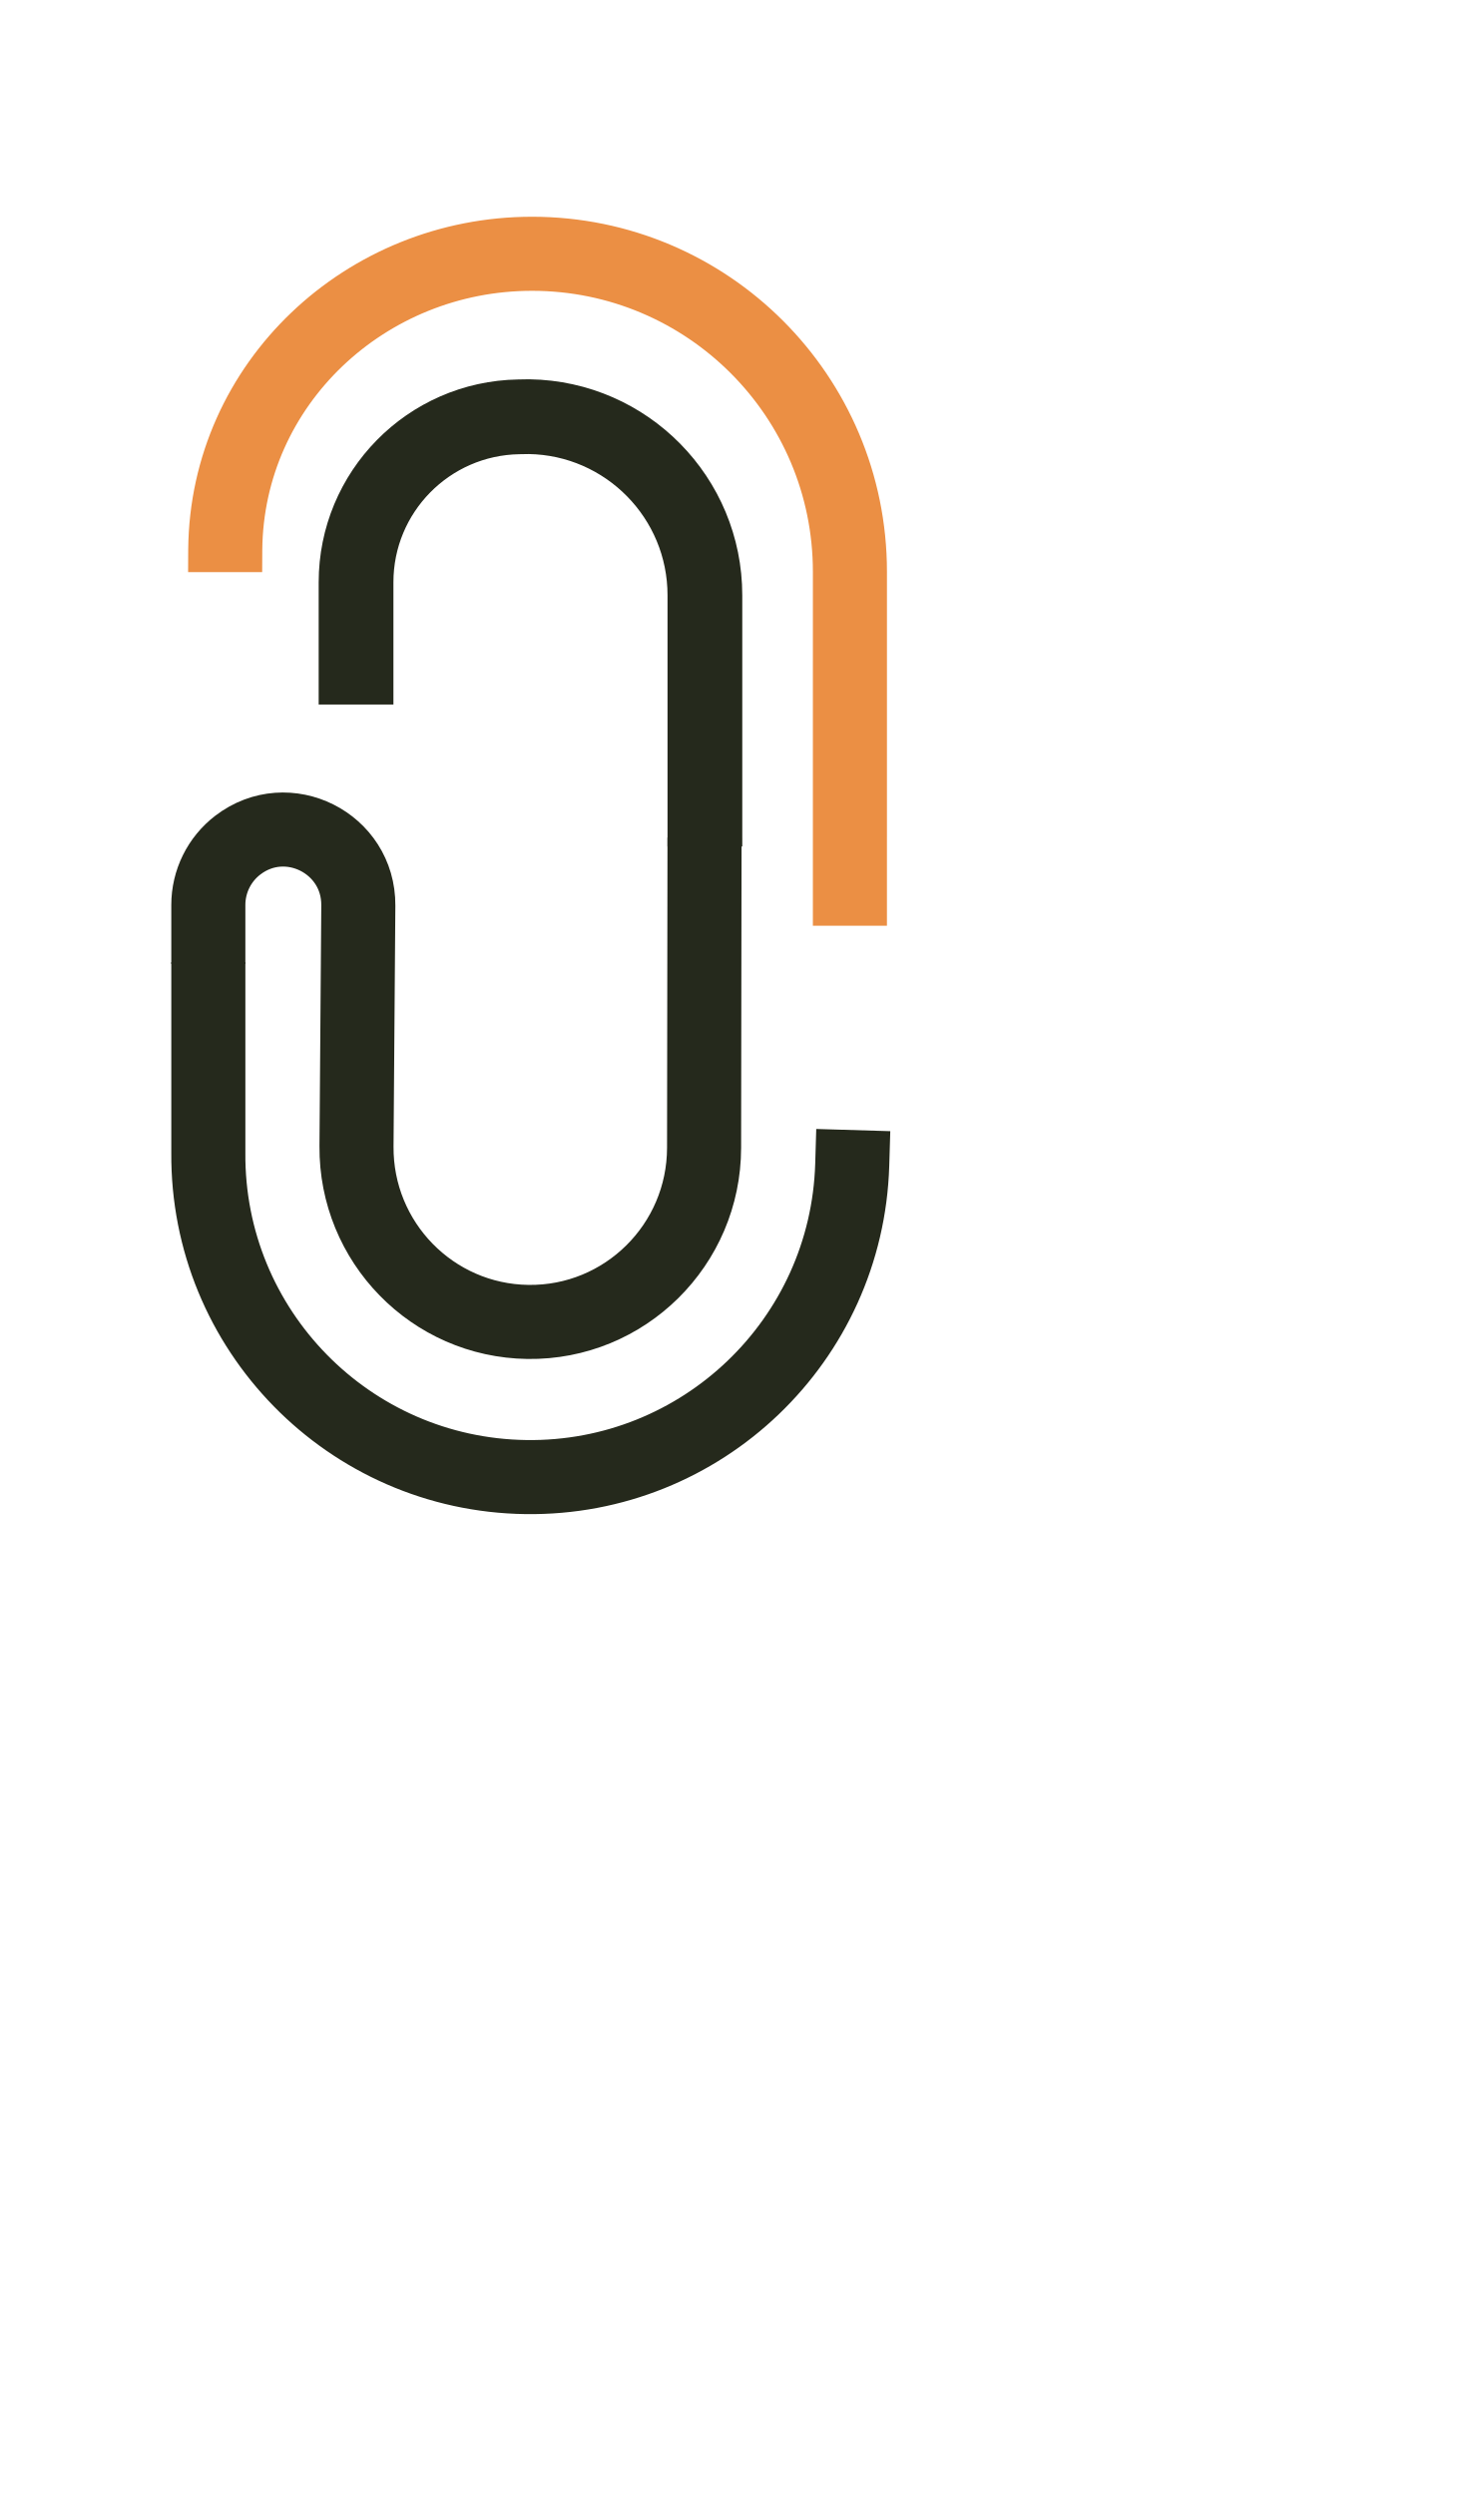
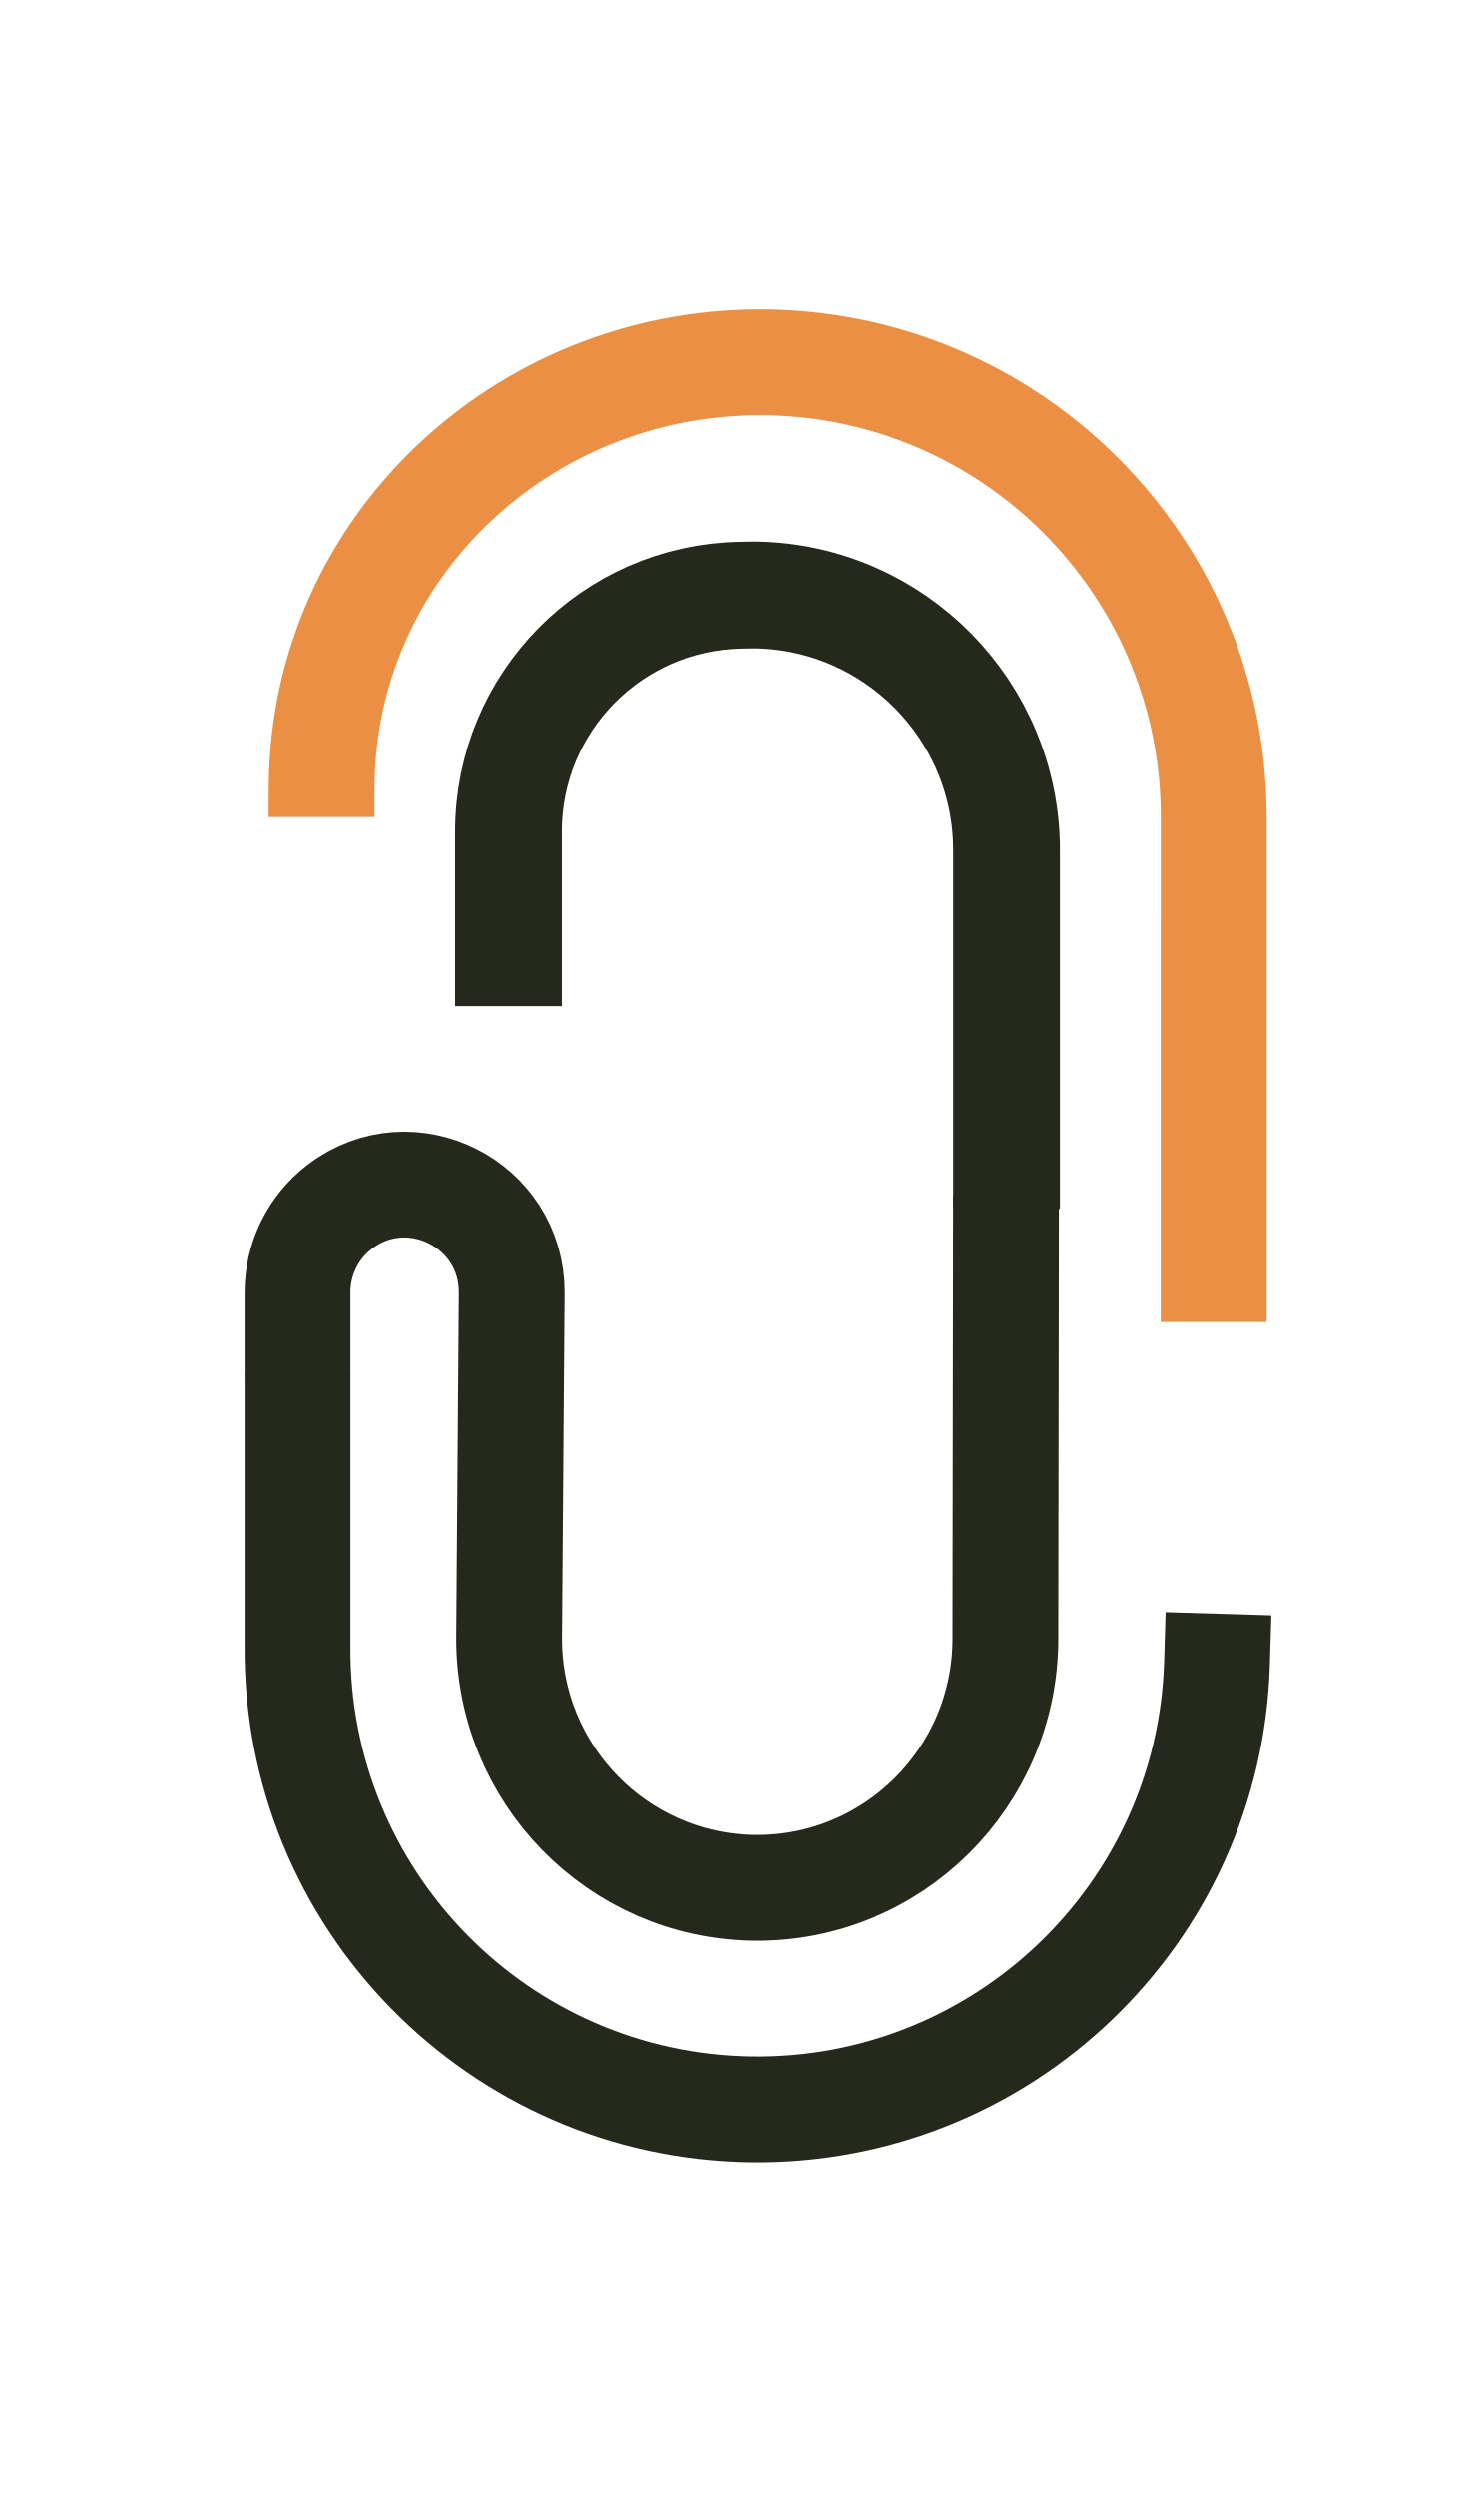
- <svg xmlns="http://www.w3.org/2000/svg" id="lzu5ltjh56615956" viewBox="0 0 391.543 658.69">
+ <svg xmlns="http://www.w3.org/2000/svg" id="lzu5ltjh56615956" viewBox="0 0 274.183 461.256">
  <g id="lzu5ltjh56615956_translate">
    <g transform="matrix(1,0,0,1,0,0)">
      <g id="lzu5ltjh56615956" opacity="1" style="mix-blend-mode:normal">
        <g>
          <g>
            <g id="lzu5ltji12237599_translate">
              <g transform="matrix(1,0,0,1,59.4399,67)">
                <g id="lzu5ltji12237599" opacity="1" style="mix-blend-mode:normal">
                  <g>
                    <g>
                      <g style="mix-blend-mode:normal">
                        <g>
                          <path id="lzu5ltji12237599_stroke_path" d="M164.943,177.396l0.004,-93.45c0,-46.363 -37.583,-83.946 -83.947,-83.947c-43.844,0 -80.575,34.249 -80.973,78.091c-0.018,2.038 -0.028,4.027 -0.028,5.954" fill="none" stroke="rgb(235, 143, 68)" stroke-width="19.555" stroke-linecap="butt" stroke-linejoin="miter" stroke-dasharray="0 0" stroke-opacity="1" />
                        </g>
                      </g>
                    </g>
                  </g>
                </g>
              </g>
            </g>
            <g id="lzu5ltjo86429717_translate">
              <g transform="matrix(0.9999847,0.005478561,-0.005525684,0.999985,48.50541,176.8452)">
                <g id="lzu5ltjo86429717" opacity="0" style="mix-blend-mode:normal">
                  <g>
                    <g>
                      <path id="lzu5ltjo86429717_fill_path" d="M21.626,10.809c0,5.97 -4.841,10.809 -10.813,10.809c-5.972,0 -10.813,-4.839 -10.813,-10.809c0,-5.97 4.841,-10.809 10.813,-10.809c5.972,0 10.813,4.839 10.813,10.809z" fill-rule="nonzero" fill="rgb(235, 143, 68)" fill-opacity="1" style="mix-blend-mode:normal" />
                    </g>
                  </g>
                </g>
              </g>
            </g>
            <g id="lzu5ltjr47488224_translate">
              <g transform="matrix(0.9999847,0.005478561,-0.005525684,0.999985,83.11901,177)">
                <g id="lzu5ltjr47488224" opacity="0" style="mix-blend-mode:normal">
                  <g>
                    <g>
                      <path id="lzu5ltjr47488224_fill_path" d="M21.626,10.809c0,5.97 -4.841,10.809 -10.813,10.809c-5.972,0 -10.813,-4.839 -10.813,-10.809c0,-5.97 4.841,-10.809 10.813,-10.809c5.972,0 10.813,4.839 10.813,10.809z" fill-rule="nonzero" fill="rgb(37, 41, 28)" fill-opacity="1" style="mix-blend-mode:normal" />
                    </g>
                  </g>
                </g>
              </g>
            </g>
            <g id="lzu5ltjt33465157_translate">
              <g transform="matrix(1,0,0,1,55,254)">
                <g id="lzu5ltjt33465157" opacity="1" style="mix-blend-mode:normal">
                  <g>
                    <g>
                      <g style="mix-blend-mode:normal">
                        <g>
                          <path id="lzu5ltjt33465157_stroke_path" d="M0.002,0l0,50.33c-0.345,46.747 37.115,84.997 83.859,85.625c46.408,0.628 84.745,-36.079 86.136,-82.471l0.273,-9.142" fill="none" stroke="rgb(37, 41, 28)" stroke-width="19.555" stroke-linecap="butt" stroke-linejoin="miter" stroke-dasharray="0 0" stroke-opacity="1" />
                        </g>
                      </g>
                    </g>
                  </g>
                </g>
              </g>
            </g>
            <g id="lzu5ltjv87123035_translate">
              <g transform="matrix(1,0,0,1,55,219)">
                <g id="lzu5ltjv87123035" opacity="1" style="mix-blend-mode:normal">
                  <g>
                    <g>
                      <g style="mix-blend-mode:normal">
                        <g>
                          <path id="lzu5ltjv87123035_stroke_path" d="M131,2.141l-0.116,81.884c-0.034,25.644 -20.948,46.317 -46.505,45.971c-25.23,-0.342 -45.449,-21.057 -45.258,-46.371l0.479,-63.575c0.124,-16.508 -18.711,-25.954 -31.799,-15.947c-4.915,3.758 -7.8,9.602 -7.8,15.802l0,15.595" fill="none" stroke="rgb(37, 41, 28)" stroke-width="19.555" stroke-linecap="butt" stroke-linejoin="miter" stroke-dasharray="0 0" stroke-opacity="1" />
                        </g>
                      </g>
                    </g>
                  </g>
                </g>
              </g>
            </g>
            <g id="lzu5ltjw62732721_translate">
              <g transform="matrix(0.9999847,0.005478561,-0.005525684,0.999985,212.145,282)">
                <g id="lzu5ltjw62732721" opacity="0" style="mix-blend-mode:normal">
                  <g>
                    <g>
                      <path id="lzu5ltjw62732721_fill_path" d="M26.422,13.176c0,7.277 -5.915,13.176 -13.211,13.176c-7.296,0 -13.211,-5.899 -13.211,-13.176c0,-7.277 5.915,-13.176 13.211,-13.176c7.296,0 13.211,5.899 13.211,13.176z" fill-rule="nonzero" fill="rgb(37, 41, 28)" fill-opacity="1" style="mix-blend-mode:normal" />
                    </g>
                  </g>
                </g>
              </g>
            </g>
            <g id="lzu5ltjx75040473_translate">
              <g transform="matrix(0.9999847,0.005478561,-0.005525684,0.999985,211.2169,231.2188)">
                <g id="lzu5ltjx75040473" opacity="0" style="mix-blend-mode:normal">
                  <g>
                    <g>
                      <path id="lzu5ltjx75040473_fill_path" d="M26.422,13.176c0,7.277 -5.915,13.176 -13.211,13.176c-7.296,0 -13.211,-5.899 -13.211,-13.176c0,-7.277 5.915,-13.176 13.211,-13.176c7.296,0 13.211,5.899 13.211,13.176z" fill-rule="nonzero" fill="rgb(235, 143, 68)" fill-opacity="1" style="mix-blend-mode:normal" />
                    </g>
                  </g>
                </g>
              </g>
            </g>
            <g id="lzu5ltjy68226705_translate">
              <g transform="matrix(1,0,0,1,46,135.0015)">
                <g id="lzu5ltjy68226705" opacity="0" style="mix-blend-mode:normal">
                  <g>
                    <g>
                      <path id="lzu5ltjy68226705_fill_path" d="M26.073,13.036c0,7.2 -5.837,13.036 -13.036,13.036c-7.2,0 -13.036,-5.837 -13.036,-13.036c0,-7.2 5.837,-13.036 13.036,-13.036c7.2,0 13.036,5.837 13.036,13.036z" fill-rule="nonzero" fill="rgb(235, 143, 68)" fill-opacity="1" style="mix-blend-mode:normal" />
                    </g>
                  </g>
                </g>
              </g>
            </g>
            <g id="lzu5ltjz76851565_translate">
              <g transform="matrix(1,0,0,1,94,110)">
                <g id="lzu5ltjz76851565" opacity="1" style="mix-blend-mode:normal">
                  <g>
                    <g>
                      <g style="mix-blend-mode:normal">
                        <g>
                          <path id="lzu5ltjz76851565_stroke_path" d="M0,76v-32.275c0,-23.846 19.123,-43.287 42.966,-43.68l2.739,-0.045c25.743,0.418 46.393,21.406 46.393,47.153v66.325" fill="none" stroke="rgb(37, 41, 28)" stroke-width="19.735" stroke-linecap="butt" stroke-linejoin="miter" stroke-dasharray="0 0" stroke-opacity="1" />
                        </g>
                      </g>
                    </g>
                  </g>
                </g>
              </g>
            </g>
          </g>
        </g>
      </g>
    </g>
  </g>
-   <animate href="#lzu5ltji12237599_stroke_path" attributeName="stroke-dasharray" values="0 359.656;0 359.656;17.128 342.528;42.197 317.459;67.302 292.354;92.407 267.249;117.476 242.18;142.58 217.076;167.65 192.006;192.754 166.902;217.859 141.797;242.928 116.728;268.033 91.623;293.137 66.519;318.207 41.449;343.311 16.345;356.095 3.561;356.095 3.561;356.095 3.561;356.095 3.561;356.095 3.561;356.095 3.561;356.095 3.561;356.095 3.561;356.095 3.561;356.095 3.561" dur="5s" repeatCount="indefinite" keyTimes="0;0.04;0.08;0.12;0.16;0.2;0.24;0.28;0.32;0.36;0.4;0.44;0.48;0.52;0.56;0.6;0.64;0.68;0.72;0.76;0.8;0.84;0.88;0.92;0.96;1" fill="freeze" />
+   <animate href="#lzu5ltji12237599_stroke_path" attributeName="stroke-dasharray" values="0 359.656;0 359.656;27.028 332.628;66.625 293.031;106.223 253.433;145.857 213.799;185.454 174.202;225.052 134.604;264.685 94.971;304.283 55.373;343.881 15.775;356.095 3.561;356.095 3.561;356.095 3.561;356.095 3.561;356.095 3.561;356.095 3.561;356.095 3.561;356.095 3.561;356.095 3.561;356.095 3.561;356.095 3.561;356.095 3.561;356.095 3.561;356.095 3.561;356.095 3.561" dur="5s" repeatCount="indefinite" keyTimes="0;0.04;0.08;0.12;0.16;0.2;0.24;0.28;0.32;0.36;0.4;0.44;0.48;0.52;0.56;0.6;0.64;0.68;0.72;0.76;0.8;0.84;0.88;0.92;0.96;1" fill="freeze" />
  <animate href="#lzu5ltji12237599_stroke_path" attributeName="stroke-dashoffset" values="0;0;0;0;0;0;0;0;0;0;0;0;0;0;0;0;0;0;0;0;0;0;0;0;0;0" dur="5s" repeatCount="indefinite" keyTimes="0;0.04;0.08;0.12;0.16;0.2;0.24;0.28;0.32;0.36;0.4;0.44;0.48;0.52;0.56;0.6;0.64;0.68;0.72;0.76;0.8;0.84;0.88;0.92;0.96;1" fill="freeze" />
-   <animateTransform href="#lzu5ltjo86429717" attributeName="transform" type="translate" values="10.813 10.809;10.813 10.809;10.813 10.809;10.813 10.809;10.813 10.809;10.813 10.809" dur="5s" repeatCount="indefinite" calcMode="spline" keyTimes="0;0.68;0.7;0.78;0.81;1" keySplines="0.5 0 0.5 1;0.5 0 0.5 1;0.42 0 0.58 1;0.42 0 0.58 1;0.5 0 0.58 1" additive="sum" fill="freeze" />
-   <animateTransform href="#lzu5ltjo86429717" attributeName="transform" type="scale" values="1 1;1 1;0.6 1.4;1.1 0.9;1 1;1 1" dur="5s" repeatCount="indefinite" calcMode="spline" keyTimes="0;0.68;0.7;0.78;0.81;1" keySplines="0.5 0 0.5 1;0.5 0 0.5 1;0.42 0 0.58 1;0.42 0 0.58 1;0.5 0 0.58 1" additive="sum" fill="freeze" />
-   <animateTransform href="#lzu5ltjo86429717" attributeName="transform" type="translate" values="-10.813 -10.809;-10.813 -10.809;-10.813 -10.809;-10.813 -10.809;-10.813 -10.809;-10.813 -10.809" dur="5s" repeatCount="indefinite" calcMode="spline" keyTimes="0;0.68;0.7;0.78;0.81;1" keySplines="0.5 0 0.5 1;0.5 0 0.5 1;0.42 0 0.58 1;0.42 0 0.58 1;0.5 0 0.58 1" additive="sum" fill="freeze" />
-   <animate href="#lzu5ltjo86429717" attributeName="opacity" values="0;0;1;1" dur="5s" repeatCount="indefinite" calcMode="spline" keyTimes="0;0.67;0.69;1" keySplines="0.5 0.35 0.15 1;0.5 0.35 0.15 1;0.5 0.35 0.15 1" additive="replace" fill="freeze" />
-   <animateTransform href="#lzu5ltjr47488224" attributeName="transform" type="translate" values="10.813 10.809;10.813 10.809;10.813 10.809;10.813 10.809" dur="5s" repeatCount="indefinite" calcMode="spline" keyTimes="0;0;0.04;1" keySplines="0.5 0.35 0.15 1;0.5 0.35 0.15 1;0.5 0.35 0.15 1" additive="sum" fill="freeze" />
-   <animateTransform href="#lzu5ltjr47488224" attributeName="transform" type="scale" values="0 0;0 0;1 1;1 1" dur="5s" repeatCount="indefinite" calcMode="spline" keyTimes="0;0;0.04;1" keySplines="0.5 0.35 0.15 1;0.5 0.35 0.15 1;0.5 0.35 0.15 1" additive="sum" fill="freeze" />
-   <animateTransform href="#lzu5ltjr47488224" attributeName="transform" type="translate" values="-10.813 -10.809;-10.813 -10.809;-10.813 -10.809;-10.813 -10.809" dur="5s" repeatCount="indefinite" calcMode="spline" keyTimes="0;0;0.04;1" keySplines="0.5 0.35 0.15 1;0.5 0.35 0.15 1;0.5 0.35 0.15 1" additive="sum" fill="freeze" />
+   <animateTransform href="#lzu5ltjo86429717" attributeName="transform" type="translate" values="10.813 10.809;10.813 10.809;10.813 10.809;10.813 10.809;10.813 10.809;10.813 10.809" dur="5s" repeatCount="indefinite" calcMode="spline" keyTimes="0;0.48;0.49;0.52;0.54;1" keySplines="0.5 0 0.5 1;0.5 0 0.5 1;0.42 0 0.58 1;0.42 0 0.58 1;0.5 0 0.58 1" additive="sum" fill="freeze" />
+   <animateTransform href="#lzu5ltjo86429717" attributeName="transform" type="scale" values="1 1;1 1;0.6 1.4;1.1 0.9;1 1;1 1" dur="5s" repeatCount="indefinite" calcMode="spline" keyTimes="0;0.48;0.49;0.52;0.54;1" keySplines="0.5 0 0.5 1;0.5 0 0.5 1;0.42 0 0.58 1;0.42 0 0.58 1;0.5 0 0.58 1" additive="sum" fill="freeze" />
+   <animateTransform href="#lzu5ltjo86429717" attributeName="transform" type="translate" values="-10.813 -10.809;-10.813 -10.809;-10.813 -10.809;-10.813 -10.809;-10.813 -10.809;-10.813 -10.809" dur="5s" repeatCount="indefinite" calcMode="spline" keyTimes="0;0.48;0.49;0.52;0.54;1" keySplines="0.5 0 0.5 1;0.5 0 0.5 1;0.42 0 0.58 1;0.42 0 0.58 1;0.5 0 0.58 1" additive="sum" fill="freeze" />
+   <animate href="#lzu5ltjo86429717" attributeName="opacity" values="0;0;1;1" dur="5s" repeatCount="indefinite" calcMode="spline" keyTimes="0;0.47;0.48;1" keySplines="0.5 0.35 0.15 1;0.5 0.35 0.15 1;0.5 0.35 0.15 1" additive="replace" fill="freeze" />
+   <animateTransform href="#lzu5ltjr47488224" attributeName="transform" type="translate" values="10.813 10.809;10.813 10.809;10.813 10.809;10.813 10.809" dur="5s" repeatCount="indefinite" calcMode="spline" keyTimes="0;0;0.02;1" keySplines="0.5 0.35 0.15 1;0.5 0.35 0.15 1;0.5 0.35 0.15 1" additive="sum" fill="freeze" />
+   <animateTransform href="#lzu5ltjr47488224" attributeName="transform" type="scale" values="0 0;0 0;1 1;1 1" dur="5s" repeatCount="indefinite" calcMode="spline" keyTimes="0;0;0.02;1" keySplines="0.5 0.35 0.15 1;0.5 0.35 0.15 1;0.5 0.35 0.15 1" additive="sum" fill="freeze" />
+   <animateTransform href="#lzu5ltjr47488224" attributeName="transform" type="translate" values="-10.813 -10.809;-10.813 -10.809;-10.813 -10.809;-10.813 -10.809" dur="5s" repeatCount="indefinite" calcMode="spline" keyTimes="0;0;0.02;1" keySplines="0.5 0.35 0.15 1;0.5 0.35 0.15 1;0.5 0.35 0.15 1" additive="sum" fill="freeze" />
  <animate href="#lzu5ltjr47488224" attributeName="opacity" values="0;1;1" dur="5s" repeatCount="indefinite" calcMode="spline" keyTimes="0;0;1" keySplines="0.5 0.35 0.15 1;0.5 0.35 0.15 1" additive="replace" fill="freeze" />
-   <animate href="#lzu5ltjt33465157_stroke_path" attributeName="stroke-dasharray" values="0 327.928;0 327.928;0 327.928;0 327.928;0 327.928;0 327.928;0 327.928;0 327.928;0 327.928;0 327.928;0 327.928;0 327.928;51.754 276.174;132.925 195.004;214.095 113.833;295.265 32.663;324.681 3.247;324.681 3.247;324.681 3.247;324.681 3.247;324.681 3.247;324.681 3.247;324.681 3.247;324.681 3.247;324.681 3.247;324.681 3.247" dur="5s" repeatCount="indefinite" keyTimes="0;0.04;0.08;0.12;0.16;0.2;0.24;0.28;0.32;0.36;0.4;0.44;0.48;0.52;0.56;0.6;0.64;0.68;0.72;0.76;0.8;0.84;0.88;0.92;0.96;1" fill="freeze" />
+   <animate href="#lzu5ltjt33465157_stroke_path" attributeName="stroke-dasharray" values="0 327.928;0 327.928;0 327.928;0 327.928;0 327.928;0 327.928;0 327.928;0 327.928;42.598 285.33;172.471 155.457;302.343 25.585;324.681 3.247;324.681 3.247;324.681 3.247;324.681 3.247;324.681 3.247;324.681 3.247;324.681 3.247;324.681 3.247;324.681 3.247;324.681 3.247;324.681 3.247;324.681 3.247;324.681 3.247;324.681 3.247;324.681 3.247" dur="5s" repeatCount="indefinite" keyTimes="0;0.04;0.08;0.12;0.16;0.2;0.24;0.28;0.32;0.36;0.4;0.44;0.48;0.52;0.56;0.6;0.64;0.68;0.72;0.76;0.8;0.84;0.88;0.92;0.96;1" fill="freeze" />
  <animate href="#lzu5ltjt33465157_stroke_path" attributeName="stroke-dashoffset" values="0;0;0;0;0;0;0;0;0;0;0;0;0;0;0;0;0;0;0;0;0;0;0;0;0;0" dur="5s" repeatCount="indefinite" keyTimes="0;0.04;0.08;0.12;0.16;0.2;0.24;0.28;0.32;0.36;0.4;0.44;0.48;0.52;0.56;0.6;0.64;0.68;0.72;0.76;0.8;0.84;0.88;0.92;0.96;1" fill="freeze" />
-   <animate href="#lzu5ltjv87123035_stroke_path" attributeName="stroke-dasharray" values="0 371.931;0 371.931;0 371.931;0 371.931;0 371.931;0 371.931;0 371.931;72.545 299.386;164.607 207.324;256.669 115.262;348.731 23.2;368.249 3.682;368.249 3.682;368.249 3.682;368.249 3.682;368.249 3.682;368.249 3.682;368.249 3.682;368.249 3.682;368.249 3.682;368.249 3.682;368.249 3.682;368.249 3.682;368.249 3.682;368.249 3.682;368.249 3.682" dur="5s" repeatCount="indefinite" keyTimes="0;0.04;0.08;0.12;0.16;0.2;0.24;0.28;0.32;0.36;0.4;0.44;0.48;0.52;0.56;0.6;0.64;0.68;0.72;0.76;0.8;0.84;0.88;0.92;0.96;1" fill="freeze" />
+   <animate href="#lzu5ltjv87123035_stroke_path" attributeName="stroke-dasharray" values="0 371.931;0 371.931;0 371.931;0 371.931;0 371.931;100.974 270.957;248.273 123.658;368.249 3.682;368.249 3.682;368.249 3.682;368.249 3.682;368.249 3.682;368.249 3.682;368.249 3.682;368.249 3.682;368.249 3.682;368.249 3.682;368.249 3.682;368.249 3.682;368.249 3.682;368.249 3.682;368.249 3.682;368.249 3.682;368.249 3.682;368.249 3.682;368.249 3.682" dur="5s" repeatCount="indefinite" keyTimes="0;0.04;0.08;0.12;0.16;0.2;0.24;0.28;0.32;0.36;0.4;0.44;0.48;0.52;0.56;0.6;0.64;0.68;0.72;0.76;0.8;0.84;0.88;0.92;0.96;1" fill="freeze" />
  <animate href="#lzu5ltjv87123035_stroke_path" attributeName="stroke-dashoffset" values="0;0;0;0;0;0;0;0;0;0;0;0;0;0;0;0;0;0;0;0;0;0;0;0;0;0" dur="5s" repeatCount="indefinite" keyTimes="0;0.04;0.08;0.12;0.16;0.2;0.24;0.28;0.32;0.36;0.4;0.44;0.48;0.52;0.56;0.6;0.64;0.68;0.72;0.76;0.8;0.84;0.88;0.92;0.96;1" fill="freeze" />
-   <animateTransform href="#lzu5ltjw62732721" attributeName="transform" type="translate" values="13.211 13.176;13.211 13.176;13.211 13.176;13.211 13.176;13.211 13.176" dur="5s" repeatCount="indefinite" calcMode="spline" keyTimes="0;0.63;0.64;0.66;1" keySplines="0.5 0 0.5 1;0.5 0 0.5 1;0.5 0 0.5 1;0.5 0 0.5 1" additive="sum" fill="freeze" />
-   <animateTransform href="#lzu5ltjw62732721" attributeName="transform" type="scale" values="1 1;1 1;0.8 0.8;1 1;1 1" dur="5s" repeatCount="indefinite" calcMode="spline" keyTimes="0;0.63;0.64;0.66;1" keySplines="0.5 0 0.5 1;0.5 0 0.5 1;0.5 0 0.5 1;0.5 0 0.5 1" additive="sum" fill="freeze" />
-   <animateTransform href="#lzu5ltjw62732721" attributeName="transform" type="translate" values="-13.211 -13.176;-13.211 -13.176;-13.211 -13.176;-13.211 -13.176;-13.211 -13.176" dur="5s" repeatCount="indefinite" calcMode="spline" keyTimes="0;0.63;0.64;0.66;1" keySplines="0.5 0 0.5 1;0.5 0 0.5 1;0.5 0 0.5 1;0.5 0 0.5 1" additive="sum" fill="freeze" />
-   <animate href="#lzu5ltjw62732721" attributeName="opacity" values="0;0;1;1" dur="5s" repeatCount="indefinite" calcMode="spline" keyTimes="0;0.63;0.64;1" keySplines="0 0 0.15 1;0 0 1 1;0.5 0.35 1 1" additive="replace" fill="freeze" />
-   <animateTransform href="#lzu5ltjx75040473" attributeName="transform" type="translate" values="13.211 13.176;13.211 13.176;13.211 13.176;13.211 13.176" dur="5s" repeatCount="indefinite" calcMode="spline" keyTimes="0;0;0.04;1" keySplines="0.5 0.35 0.15 1;0.5 0.35 0.15 1;0.5 0.35 0.15 1" additive="sum" fill="freeze" />
-   <animateTransform href="#lzu5ltjx75040473" attributeName="transform" type="scale" values="0 0;0 0;1 1;1 1" dur="5s" repeatCount="indefinite" calcMode="spline" keyTimes="0;0;0.04;1" keySplines="0.5 0.35 0.15 1;0.5 0.35 0.15 1;0.5 0.35 0.15 1" additive="sum" fill="freeze" />
-   <animateTransform href="#lzu5ltjx75040473" attributeName="transform" type="translate" values="-13.211 -13.176;-13.211 -13.176;-13.211 -13.176;-13.211 -13.176" dur="5s" repeatCount="indefinite" calcMode="spline" keyTimes="0;0;0.04;1" keySplines="0.5 0.35 0.15 1;0.5 0.35 0.15 1;0.5 0.35 0.15 1" additive="sum" fill="freeze" />
+   <animateTransform href="#lzu5ltjw62732721" attributeName="transform" type="translate" values="13.211 13.176;13.211 13.176;13.211 13.176;13.211 13.176;13.211 13.176" dur="5s" repeatCount="indefinite" calcMode="spline" keyTimes="0;0.44;0.44;0.45;1" keySplines="0.5 0 0.5 1;0.5 0 0.5 1;0.5 0 0.5 1;0.5 0 0.5 1" additive="sum" fill="freeze" />
+   <animateTransform href="#lzu5ltjw62732721" attributeName="transform" type="scale" values="1 1;1 1;0.8 0.8;1 1;1 1" dur="5s" repeatCount="indefinite" calcMode="spline" keyTimes="0;0.44;0.44;0.45;1" keySplines="0.5 0 0.5 1;0.5 0 0.5 1;0.5 0 0.5 1;0.5 0 0.5 1" additive="sum" fill="freeze" />
+   <animateTransform href="#lzu5ltjw62732721" attributeName="transform" type="translate" values="-13.211 -13.176;-13.211 -13.176;-13.211 -13.176;-13.211 -13.176;-13.211 -13.176" dur="5s" repeatCount="indefinite" calcMode="spline" keyTimes="0;0.44;0.44;0.45;1" keySplines="0.5 0 0.5 1;0.5 0 0.5 1;0.5 0 0.5 1;0.5 0 0.5 1" additive="sum" fill="freeze" />
+   <animate href="#lzu5ltjw62732721" attributeName="opacity" values="0;0;1;1" dur="5s" repeatCount="indefinite" calcMode="spline" keyTimes="0;0.44;0.44;1" keySplines="0 0 0.15 1;0 0 1 1;0.5 0.35 1 1" additive="replace" fill="freeze" />
+   <animateTransform href="#lzu5ltjx75040473" attributeName="transform" type="translate" values="13.211 13.176;13.211 13.176;13.211 13.176;13.211 13.176" dur="5s" repeatCount="indefinite" calcMode="spline" keyTimes="0;0;0.02;1" keySplines="0.5 0.35 0.15 1;0.5 0.35 0.15 1;0.5 0.35 0.15 1" additive="sum" fill="freeze" />
+   <animateTransform href="#lzu5ltjx75040473" attributeName="transform" type="scale" values="0 0;0 0;1 1;1 1" dur="5s" repeatCount="indefinite" calcMode="spline" keyTimes="0;0;0.02;1" keySplines="0.5 0.35 0.15 1;0.5 0.35 0.15 1;0.5 0.35 0.15 1" additive="sum" fill="freeze" />
+   <animateTransform href="#lzu5ltjx75040473" attributeName="transform" type="translate" values="-13.211 -13.176;-13.211 -13.176;-13.211 -13.176;-13.211 -13.176" dur="5s" repeatCount="indefinite" calcMode="spline" keyTimes="0;0;0.02;1" keySplines="0.5 0.35 0.15 1;0.5 0.35 0.15 1;0.5 0.35 0.15 1" additive="sum" fill="freeze" />
  <animate href="#lzu5ltjx75040473" attributeName="opacity" values="0;1;1" dur="5s" repeatCount="indefinite" calcMode="spline" keyTimes="0;0;1" keySplines="0.5 0.35 0.15 1;0.5 0.35 0.15 1" additive="replace" fill="freeze" />
-   <animateTransform href="#lzu5ltjy68226705" attributeName="transform" type="translate" values="13.036 13.036;13.036 13.036;13.036 13.036;13.036 13.036;13.036 13.036" dur="5s" repeatCount="indefinite" calcMode="spline" keyTimes="0;0.63;0.64;0.66;1" keySplines="0.5 0 0.5 1;0.5 0 0.5 1;0.5 0 0.5 1;0.5 0 0.5 1" additive="sum" fill="freeze" />
-   <animateTransform href="#lzu5ltjy68226705" attributeName="transform" type="scale" values="1 1;1 1;0.8 0.8;1 1;1 1" dur="5s" repeatCount="indefinite" calcMode="spline" keyTimes="0;0.63;0.64;0.66;1" keySplines="0.5 0 0.5 1;0.5 0 0.5 1;0.5 0 0.5 1;0.5 0 0.5 1" additive="sum" fill="freeze" />
-   <animateTransform href="#lzu5ltjy68226705" attributeName="transform" type="translate" values="-13.036 -13.036;-13.036 -13.036;-13.036 -13.036;-13.036 -13.036;-13.036 -13.036" dur="5s" repeatCount="indefinite" calcMode="spline" keyTimes="0;0.63;0.64;0.66;1" keySplines="0.5 0 0.5 1;0.5 0 0.5 1;0.5 0 0.5 1;0.5 0 0.5 1" additive="sum" fill="freeze" />
-   <animate href="#lzu5ltjy68226705" attributeName="opacity" values="0;0;1;1" dur="5s" repeatCount="indefinite" calcMode="spline" keyTimes="0;0.63;0.64;1" keySplines="0 0 0.15 1;0 0 1 1;0.5 0.35 1 1" additive="replace" fill="freeze" />
-   <animate href="#lzu5ltjz76851565_stroke_path" attributeName="stroke-dasharray" values="0 244.996;0 244.996;35.076 209.92;95.718 149.278;156.361 88.635;217.004 27.993;242.57 2.426;242.57 2.426;242.57 2.426;242.57 2.426;242.57 2.426;242.57 2.426;242.57 2.426;242.57 2.426;242.57 2.426;242.57 2.426;242.57 2.426;242.57 2.426;242.57 2.426;242.57 2.426;242.57 2.426;242.57 2.426;242.57 2.426;242.57 2.426;242.57 2.426;242.57 2.426" dur="5s" repeatCount="indefinite" keyTimes="0;0.04;0.08;0.12;0.16;0.2;0.24;0.28;0.32;0.36;0.4;0.44;0.48;0.52;0.56;0.6;0.64;0.68;0.72;0.76;0.8;0.84;0.88;0.92;0.96;1" fill="freeze" />
+   <animateTransform href="#lzu5ltjy68226705" attributeName="transform" type="translate" values="13.036 13.036;13.036 13.036;13.036 13.036;13.036 13.036;13.036 13.036" dur="5s" repeatCount="indefinite" calcMode="spline" keyTimes="0;0.44;0.44;0.45;1" keySplines="0.5 0 0.5 1;0.5 0 0.5 1;0.5 0 0.5 1;0.5 0 0.5 1" additive="sum" fill="freeze" />
+   <animateTransform href="#lzu5ltjy68226705" attributeName="transform" type="scale" values="1 1;1 1;0.8 0.8;1 1;1 1" dur="5s" repeatCount="indefinite" calcMode="spline" keyTimes="0;0.44;0.44;0.45;1" keySplines="0.5 0 0.5 1;0.5 0 0.5 1;0.5 0 0.5 1;0.5 0 0.5 1" additive="sum" fill="freeze" />
+   <animateTransform href="#lzu5ltjy68226705" attributeName="transform" type="translate" values="-13.036 -13.036;-13.036 -13.036;-13.036 -13.036;-13.036 -13.036;-13.036 -13.036" dur="5s" repeatCount="indefinite" calcMode="spline" keyTimes="0;0.44;0.44;0.45;1" keySplines="0.5 0 0.5 1;0.5 0 0.5 1;0.5 0 0.5 1;0.5 0 0.5 1" additive="sum" fill="freeze" />
+   <animate href="#lzu5ltjy68226705" attributeName="opacity" values="0;0;1;1" dur="5s" repeatCount="indefinite" calcMode="spline" keyTimes="0;0.44;0.44;1" keySplines="0 0 0.15 1;0 0 1 1;0.5 0.35 1 1" additive="replace" fill="freeze" />
+   <animate href="#lzu5ltjz76851565_stroke_path" attributeName="stroke-dasharray" values="0 244.996;0 244.996;94.894 150.103;191.922 53.074;242.57 2.426;242.57 2.426;242.57 2.426;242.57 2.426;242.57 2.426;242.57 2.426;242.57 2.426;242.57 2.426;242.57 2.426;242.57 2.426;242.57 2.426;242.57 2.426;242.57 2.426;242.57 2.426;242.57 2.426;242.57 2.426;242.57 2.426;242.57 2.426;242.57 2.426;242.57 2.426;242.57 2.426;242.57 2.426" dur="5s" repeatCount="indefinite" keyTimes="0;0.04;0.08;0.12;0.16;0.2;0.24;0.28;0.32;0.36;0.4;0.44;0.48;0.52;0.56;0.6;0.64;0.68;0.72;0.76;0.8;0.84;0.88;0.92;0.96;1" fill="freeze" />
  <animate href="#lzu5ltjz76851565_stroke_path" attributeName="stroke-dashoffset" values="0;0;0;0;0;0;0;0;0;0;0;0;0;0;0;0;0;0;0;0;0;0;0;0;0;0" dur="5s" repeatCount="indefinite" keyTimes="0;0.04;0.08;0.12;0.16;0.2;0.24;0.28;0.32;0.36;0.4;0.44;0.48;0.52;0.56;0.6;0.64;0.68;0.72;0.76;0.8;0.84;0.88;0.92;0.96;1" fill="freeze" />
</svg>
